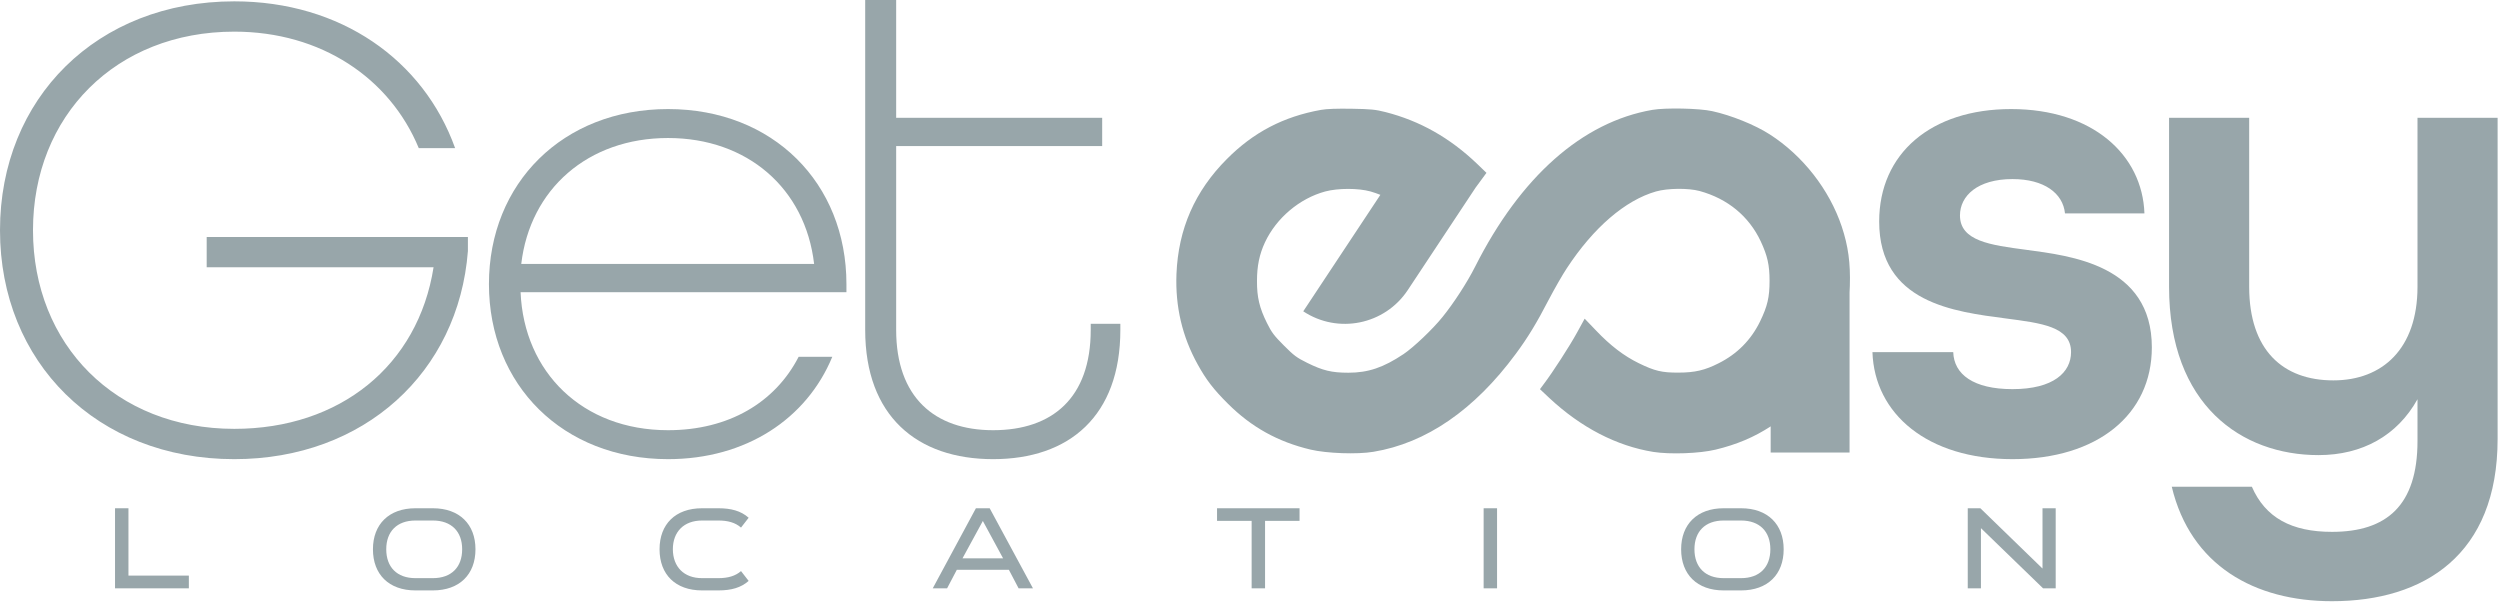
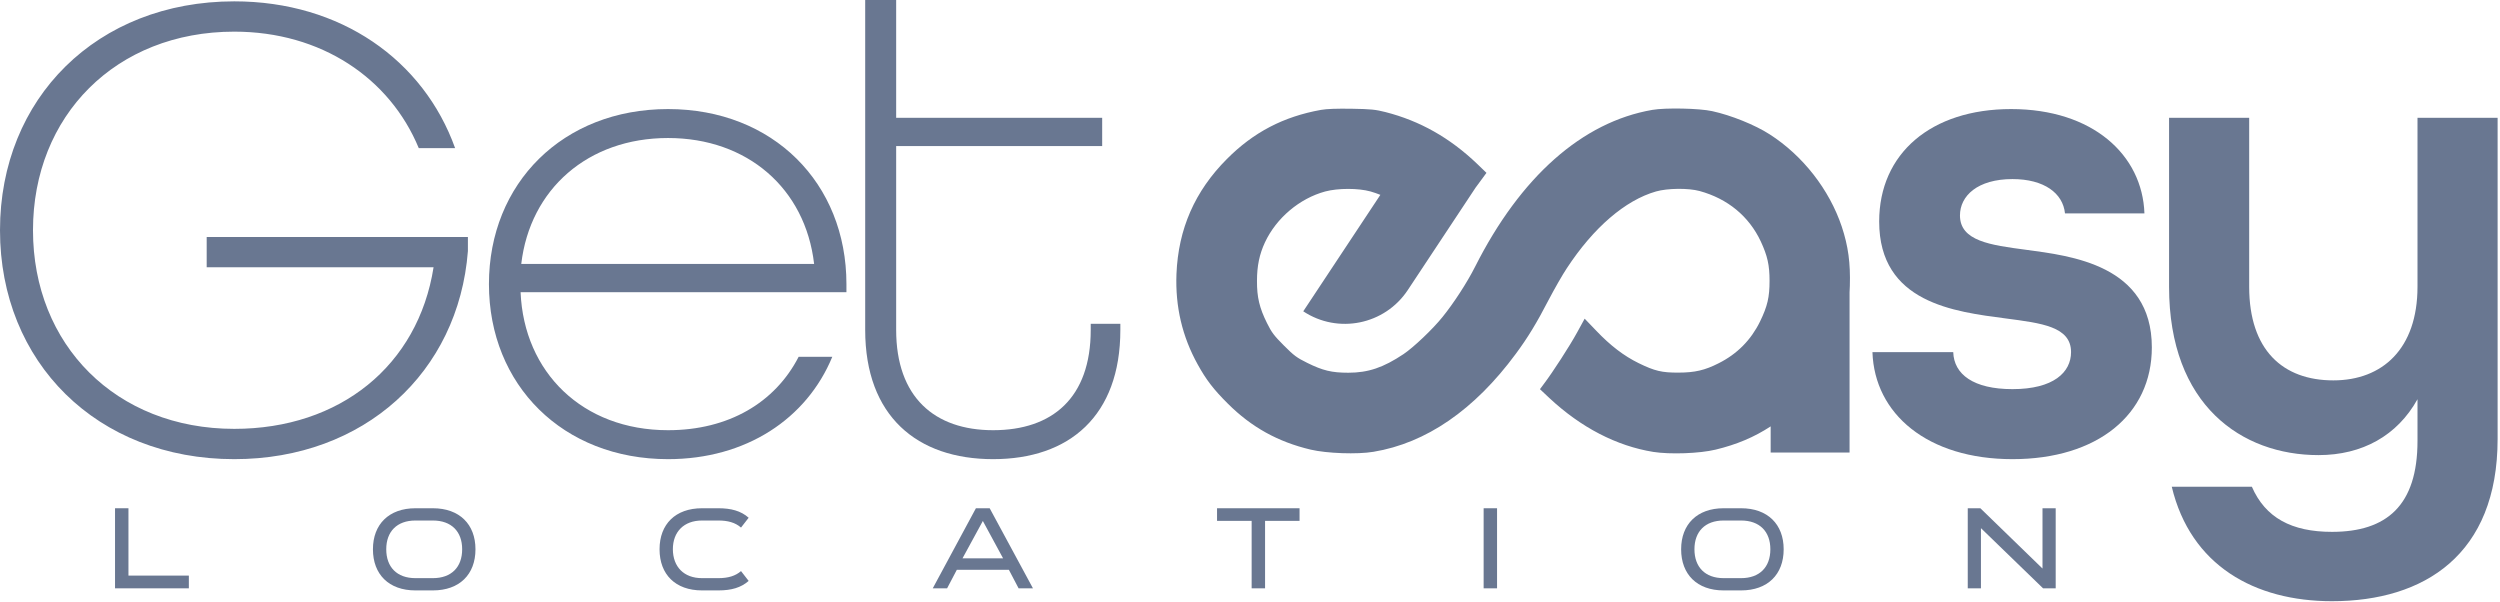
<svg xmlns="http://www.w3.org/2000/svg" width="499" height="120" viewBox="0 0 499 120" fill="none">
-   <path d="M465.466 120C450.013 120 437.247 112.878 433.484 97.156H449.475C452.163 103.337 457.403 106.159 465.466 106.159C476.351 106.159 482.532 100.918 482.532 88.018V79.686C478.501 86.943 471.513 90.84 462.778 90.84C447.459 90.84 432.946 80.896 432.946 57.245V23.516H448.937V57.245C448.937 69.877 455.656 75.924 465.735 75.924C475.544 75.924 482.532 69.608 482.532 57.245V23.516H498.523V87.615C498.523 110.728 483.876 120 465.466 120Z" fill="#98A6AA" />
-   <path d="M401.691 91.646C384.76 91.646 374.144 82.642 373.74 70.28H389.866C390 74.714 393.897 77.671 401.691 77.671C409.888 77.671 413.382 74.311 413.382 70.28C413.382 65.173 407.47 64.501 400.347 63.561C390.135 62.217 375.084 60.47 375.084 44.21C375.084 30.638 385.431 21.769 401.422 21.769C417.682 21.769 427.626 30.907 428.029 42.597H412.173C411.77 38.566 408.007 35.744 401.691 35.744C394.704 35.744 391.21 39.104 391.21 43.001C391.21 48.107 397.257 48.913 404.379 49.854C413.248 51.063 429.508 52.81 429.508 69.339C429.508 82.777 418.623 91.646 401.691 91.646Z" fill="#98A6AA" />
-   <path d="M198.224 91.647C183.04 91.647 172.692 83.046 172.692 65.846V0H178.874V23.516H219.994V29.16H178.874V65.846C178.874 79.284 186.533 85.868 198.224 85.868C210.05 85.868 217.709 79.418 217.709 65.846V64.636H223.622V65.846C223.622 83.046 213.409 91.647 198.224 91.647Z" fill="#98A6AA" />
-   <path d="M133.337 91.646C112.374 91.646 97.593 76.864 97.593 56.707C97.593 36.55 112.374 21.769 133.337 21.769C154.3 21.769 168.948 36.55 168.948 56.707V58.32H103.908C104.58 74.311 116.271 85.868 133.337 85.868C145.431 85.868 154.703 80.358 159.407 71.22H166.126C161.019 83.583 148.925 91.646 133.337 91.646ZM104.043 52.676H162.497C160.75 37.626 149.194 27.547 133.337 27.547C117.346 27.547 105.79 37.76 104.043 52.676Z" fill="#98A6AA" />
-   <path d="M46.764 91.647C19.351 91.647 0 72.296 0 45.958C0 19.619 19.351 0.269 46.764 0.269C67.996 0.269 84.524 11.96 90.84 29.563H83.584C77.805 15.588 64.099 6.316 46.764 6.316C23.113 6.316 6.585 23.113 6.585 45.958C6.585 68.802 23.113 85.599 46.764 85.599C67.861 85.599 83.449 72.968 86.54 53.348H41.254V47.301H93.393V50.123C91.512 74.312 72.699 91.647 46.764 91.647Z" fill="#98A6AA" />
-   <path d="M329.8 21.932C332.418 21.476 339.179 21.613 341.752 22.183C345.531 23.004 350.334 24.944 353.226 26.814C359.85 31.057 365.132 37.831 367.613 45.221C368.911 49.122 369.366 52.52 369.229 57.083C369.215 57.514 369.195 57.934 369.172 58.344V90.321H353.425V85.101C350.152 87.259 346.605 88.741 342.435 89.747C339.225 90.522 333.351 90.727 330.005 90.203C322.674 89.016 315.571 85.344 309.242 79.436L307.376 77.68L308.173 76.608C309.926 74.304 313.34 69.012 314.774 66.389L316.3 63.606L318.6 66.001C321.445 68.989 324.132 71.042 327.068 72.479C330.278 74.053 331.735 74.395 335.036 74.373C338.291 74.373 340.317 73.894 343.049 72.502C346.737 70.655 349.515 67.849 351.313 64.154C352.793 61.097 353.203 59.318 353.203 56.056C353.203 52.908 352.793 51.084 351.45 48.187C349.083 43.146 344.825 39.656 339.247 38.127C336.993 37.512 332.828 37.558 330.528 38.219C324.404 39.976 318.075 45.404 312.748 53.524C311.906 54.779 310.267 57.653 309.105 59.866C306.738 64.45 304.917 67.438 302.55 70.631C294.286 81.831 284.655 88.446 274.138 90.179C270.905 90.727 264.827 90.499 261.617 89.747C255.061 88.195 249.779 85.252 245.09 80.577C242.221 77.725 240.741 75.787 239.079 72.776C235.96 67.165 234.572 61.189 234.822 54.688C235.187 45.701 238.488 38.15 244.885 31.741C250.189 26.403 256.176 23.278 263.666 21.932C264.827 21.727 266.785 21.659 269.812 21.705C273.66 21.773 274.548 21.864 276.528 22.366C283.403 24.122 289.391 27.498 294.854 32.721L296.699 34.501L294.854 37.01C294.758 37.141 294.658 37.273 294.558 37.408L280.992 57.897C276.402 64.829 267.061 66.728 260.129 62.138L275.521 38.89C274.88 38.633 274.23 38.411 273.569 38.219C271.111 37.535 267.104 37.535 264.509 38.219C259.387 39.611 254.765 43.511 252.488 48.37C251.373 50.764 250.895 53.114 250.895 56.056C250.872 59.318 251.395 61.485 252.897 64.496C253.808 66.343 254.31 67.005 256.268 68.966C258.294 70.996 258.817 71.384 260.935 72.433C264.031 73.961 265.806 74.395 269.13 74.395C273.091 74.395 276.119 73.369 280.148 70.677C282.129 69.354 285.998 65.682 287.934 63.264C290.165 60.504 292.851 56.375 294.422 53.251C303.505 35.254 315.845 24.35 329.8 21.932Z" fill="#98A6AA" />
-   <path d="M407.684 113.481V101.448H410.317V117.43H407.799L395.396 105.42V117.43H392.763V101.448H395.281L407.684 113.481Z" fill="#98A6AA" />
-   <path d="M344.032 101.448H347.52C352.832 101.448 356.019 104.658 356.019 109.624V109.647C356.019 114.659 352.832 117.846 347.52 117.846H344.032C338.743 117.846 335.556 114.659 335.556 109.647V109.624C335.556 104.658 338.743 101.448 344.032 101.448ZM344.032 115.398H347.52C351.238 115.398 353.363 113.181 353.363 109.647V109.624C353.363 106.113 351.238 103.896 347.52 103.896H344.032C340.337 103.896 338.212 106.113 338.212 109.624V109.647C338.212 113.181 340.337 115.398 344.032 115.398Z" fill="#98A6AA" />
-   <path d="M298.812 117.43H296.133V101.448H298.812V117.43Z" fill="#98A6AA" />
-   <path d="M242.921 101.448H259.389V103.965H252.506V117.43H249.827V103.965H242.921V101.448Z" fill="#98A6AA" />
-   <path d="M197.54 101.448L206.178 117.43H203.314L201.374 113.735H190.98L189.04 117.43H186.176L194.791 101.448H197.54ZM200.219 111.448L196.177 103.988L192.112 111.448H200.219Z" fill="#98A6AA" />
-   <path d="M149.431 103.342L147.907 105.305C146.752 104.289 145.251 103.896 143.403 103.896H140.124C136.497 103.896 134.303 106.159 134.303 109.624V109.647C134.326 113.135 136.497 115.398 140.124 115.398H143.403C145.343 115.398 146.798 114.959 147.907 113.989L149.431 115.952C147.907 117.292 145.99 117.846 143.403 117.846H140.124C134.811 117.846 131.647 114.659 131.647 109.647V109.624C131.647 104.635 134.811 101.448 140.124 101.448H143.403C145.875 101.448 147.884 101.956 149.431 103.342Z" fill="#98A6AA" />
-   <path d="M82.916 101.448H86.404C91.716 101.448 94.903 104.658 94.903 109.624V109.647C94.903 114.659 91.716 117.846 86.404 117.846H82.916C77.627 117.846 74.44 114.659 74.44 109.647V109.624C74.44 104.658 77.627 101.448 82.916 101.448ZM82.916 115.398H86.404C90.122 115.398 92.247 113.181 92.247 109.647V109.624C92.247 106.113 90.122 103.896 86.404 103.896H82.916C79.221 103.896 77.096 106.113 77.096 109.624V109.647C77.096 113.181 79.221 115.398 82.916 115.398Z" fill="#98A6AA" />
-   <path d="M22.96 101.448H25.639V114.89H37.695V117.43H22.96V101.448Z" fill="#98A6AA" />
+   <path d="M465.466 120C450.012 120 437.246 112.878 433.484 97.155H449.475C452.162 103.337 457.403 106.159 465.466 106.159C476.351 106.159 482.532 100.918 482.532 88.018V79.686C478.501 86.943 471.513 90.84 462.778 90.84C447.459 90.84 432.946 80.895 432.946 57.245V23.516H448.937V57.245C448.937 69.876 455.656 75.924 465.735 75.924C475.544 75.924 482.532 69.608 482.532 57.245V23.516H498.523V87.615C498.523 110.728 483.876 120 465.466 120Z" fill="#697791" />
+   <path d="M401.691 91.647C384.759 91.647 374.143 82.643 373.74 70.28H389.866C390 74.715 393.897 77.671 401.691 77.671C409.888 77.671 413.382 74.312 413.382 70.28C413.382 65.174 407.469 64.502 400.347 63.562C390.134 62.218 375.084 60.471 375.084 44.211C375.084 30.639 385.431 21.77 401.422 21.77C417.682 21.77 427.626 30.907 428.029 42.598H412.173C411.769 38.567 408.007 35.745 401.691 35.745C394.703 35.745 391.209 39.105 391.209 43.001C391.209 48.108 397.256 48.914 404.379 49.855C413.248 51.064 429.507 52.811 429.507 69.34C429.507 82.778 418.623 91.647 401.691 91.647Z" fill="#697791" />
+   <path d="M198.224 91.647C183.04 91.647 172.692 83.046 172.692 65.846V0H178.874V23.516H219.994V29.16H178.874V65.846C178.874 79.284 186.533 85.868 198.224 85.868C210.05 85.868 217.709 79.418 217.709 65.846V64.636H223.622V65.846C223.622 83.046 213.409 91.647 198.224 91.647Z" fill="#697791" />
+   <path d="M133.337 91.647C112.374 91.647 97.593 76.865 97.593 56.708C97.593 36.551 112.374 21.77 133.337 21.77C154.301 21.77 168.948 36.551 168.948 56.708V58.321H103.909C104.58 74.312 116.271 85.868 133.337 85.868C145.432 85.868 154.704 80.359 159.407 71.221H166.126C161.019 83.584 148.925 91.647 133.337 91.647ZM104.043 52.677H162.498C160.751 37.626 149.194 27.548 133.337 27.548C117.346 27.548 105.79 37.761 104.043 52.677Z" fill="#697791" />
+   <path d="M46.764 91.647C19.351 91.647 0 72.297 0 45.959C0 19.62 19.351 0.27 46.764 0.27C67.996 0.27 84.524 11.96 90.84 29.564H83.584C77.805 15.589 64.099 6.317 46.764 6.317C23.113 6.317 6.585 23.114 6.585 45.959C6.585 68.803 23.113 85.6 46.764 85.6C67.861 85.6 83.449 72.969 86.54 53.349H41.254V47.302H93.393V50.124C91.512 74.312 72.699 91.647 46.764 91.647Z" fill="#697791" />
+   <path d="M329.799 21.933C332.417 21.477 339.179 21.614 341.751 22.184C345.53 23.005 350.334 24.944 353.225 26.814C359.85 31.057 365.131 37.832 367.613 45.222C368.91 49.123 369.365 52.522 369.229 57.084C369.215 57.509 369.195 57.923 369.172 58.328V90.322H353.424V85.102C350.151 87.26 346.604 88.741 342.434 89.747C339.224 90.522 333.351 90.727 330.004 90.203C322.674 89.017 315.571 85.345 309.243 79.437L307.375 77.68L308.172 76.608C309.925 74.304 313.34 69.012 314.774 66.389L316.299 63.607L318.599 66.002C321.445 68.99 324.131 71.043 327.068 72.48C330.277 74.054 331.735 74.395 335.035 74.373C338.291 74.373 340.317 73.894 343.049 72.502C346.737 70.655 349.514 67.849 351.313 64.154C352.792 61.098 353.202 59.319 353.202 56.057C353.202 52.91 352.793 51.084 351.45 48.187C349.082 43.146 344.825 39.657 339.247 38.129C336.994 37.513 332.827 37.558 330.528 38.219C324.404 39.976 318.075 45.405 312.748 53.525C311.906 54.779 310.267 57.653 309.106 59.866C306.738 64.451 304.917 67.439 302.549 70.632C294.285 81.832 284.656 88.447 274.138 90.18C270.905 90.728 264.826 90.499 261.617 89.747C255.06 88.196 249.779 85.254 245.089 80.578C242.221 77.727 240.741 75.787 239.079 72.776C235.961 67.165 234.571 61.189 234.822 54.688C235.186 45.701 238.487 38.151 244.884 31.742C250.188 26.404 256.176 23.279 263.665 21.933C264.826 21.728 266.785 21.659 269.813 21.705C273.66 21.773 274.548 21.865 276.529 22.367C283.404 24.123 289.391 27.499 294.855 32.722L296.699 34.502L294.855 37.01C294.758 37.142 294.656 37.275 294.555 37.411L280.992 57.897C276.402 64.829 267.062 66.728 260.129 62.138L275.521 38.891C274.88 38.634 274.23 38.411 273.569 38.219C271.11 37.535 267.103 37.535 264.508 38.219C259.386 39.611 254.764 43.511 252.488 48.37C251.372 50.765 250.894 53.115 250.894 56.057C250.871 59.319 251.395 61.486 252.898 64.497C253.808 66.344 254.309 67.006 256.267 68.967C258.293 70.997 258.817 71.385 260.934 72.434C264.03 73.962 265.806 74.396 269.129 74.396C273.09 74.396 276.118 73.37 280.148 70.678C282.128 69.355 285.999 65.682 287.934 63.264C290.165 60.504 292.851 56.376 294.422 53.252C303.506 35.255 315.844 24.351 329.799 21.933Z" fill="#697791" />
+   <path d="M407.684 113.481V101.447H410.317V117.43H407.799L395.397 105.42V117.43H392.764V101.447H395.281L407.684 113.481Z" fill="#697791" />
+   <path d="M344.032 101.447H347.52C352.832 101.447 356.019 104.658 356.019 109.623V109.646C356.019 114.658 352.832 117.846 347.52 117.846H344.032C338.743 117.846 335.556 114.658 335.556 109.646V109.623C335.556 104.658 338.743 101.447 344.032 101.447ZM344.032 115.398H347.52C351.238 115.398 353.363 113.18 353.363 109.646V109.623C353.363 106.113 351.238 103.895 347.52 103.895H344.032C340.337 103.895 338.212 106.113 338.212 109.623V109.646C338.212 113.18 340.337 115.398 344.032 115.398Z" fill="#697791" />
+   <path d="M298.812 117.43H296.133V101.447H298.812V117.43Z" fill="#697791" />
+   <path d="M242.922 101.447H259.39V103.965H252.507V117.43H249.828V103.965H242.922V101.447Z" fill="#697791" />
+   <path d="M197.54 101.447L206.178 117.43H203.314L201.374 113.735H190.981L189.041 117.43H186.177L194.792 101.447H197.54ZM200.219 111.448L196.177 103.988L192.113 111.448H200.219Z" fill="#697791" />
+   <path d="M149.432 103.341L147.907 105.304C146.752 104.288 145.251 103.895 143.403 103.895H140.124C136.498 103.895 134.304 106.159 134.304 109.623V109.646C134.327 113.134 136.498 115.398 140.124 115.398H143.403C145.344 115.398 146.799 114.959 147.907 113.989L149.432 115.952C147.907 117.291 145.99 117.846 143.403 117.846H140.124C134.812 117.846 131.647 114.658 131.647 109.646V109.623C131.647 104.635 134.812 101.447 140.124 101.447H143.403C145.875 101.447 147.884 101.955 149.432 103.341Z" fill="#697791" />
+   <path d="M82.916 101.447H86.403C91.716 101.447 94.903 104.658 94.903 109.623V109.646C94.903 114.658 91.716 117.846 86.403 117.846H82.916C77.627 117.846 74.439 114.658 74.439 109.646V109.623C74.439 104.658 77.627 101.447 82.916 101.447ZM82.916 115.398H86.403C90.122 115.398 92.247 113.18 92.247 109.646V109.623C92.247 106.113 90.122 103.895 86.403 103.895H82.916C79.22 103.895 77.096 106.113 77.096 109.623V109.646C77.096 113.18 79.22 115.398 82.916 115.398Z" fill="#697791" />
+   <path d="M22.96 101.447H25.639V114.889H37.695V117.43H22.96V101.447Z" fill="#697791" />
</svg>
